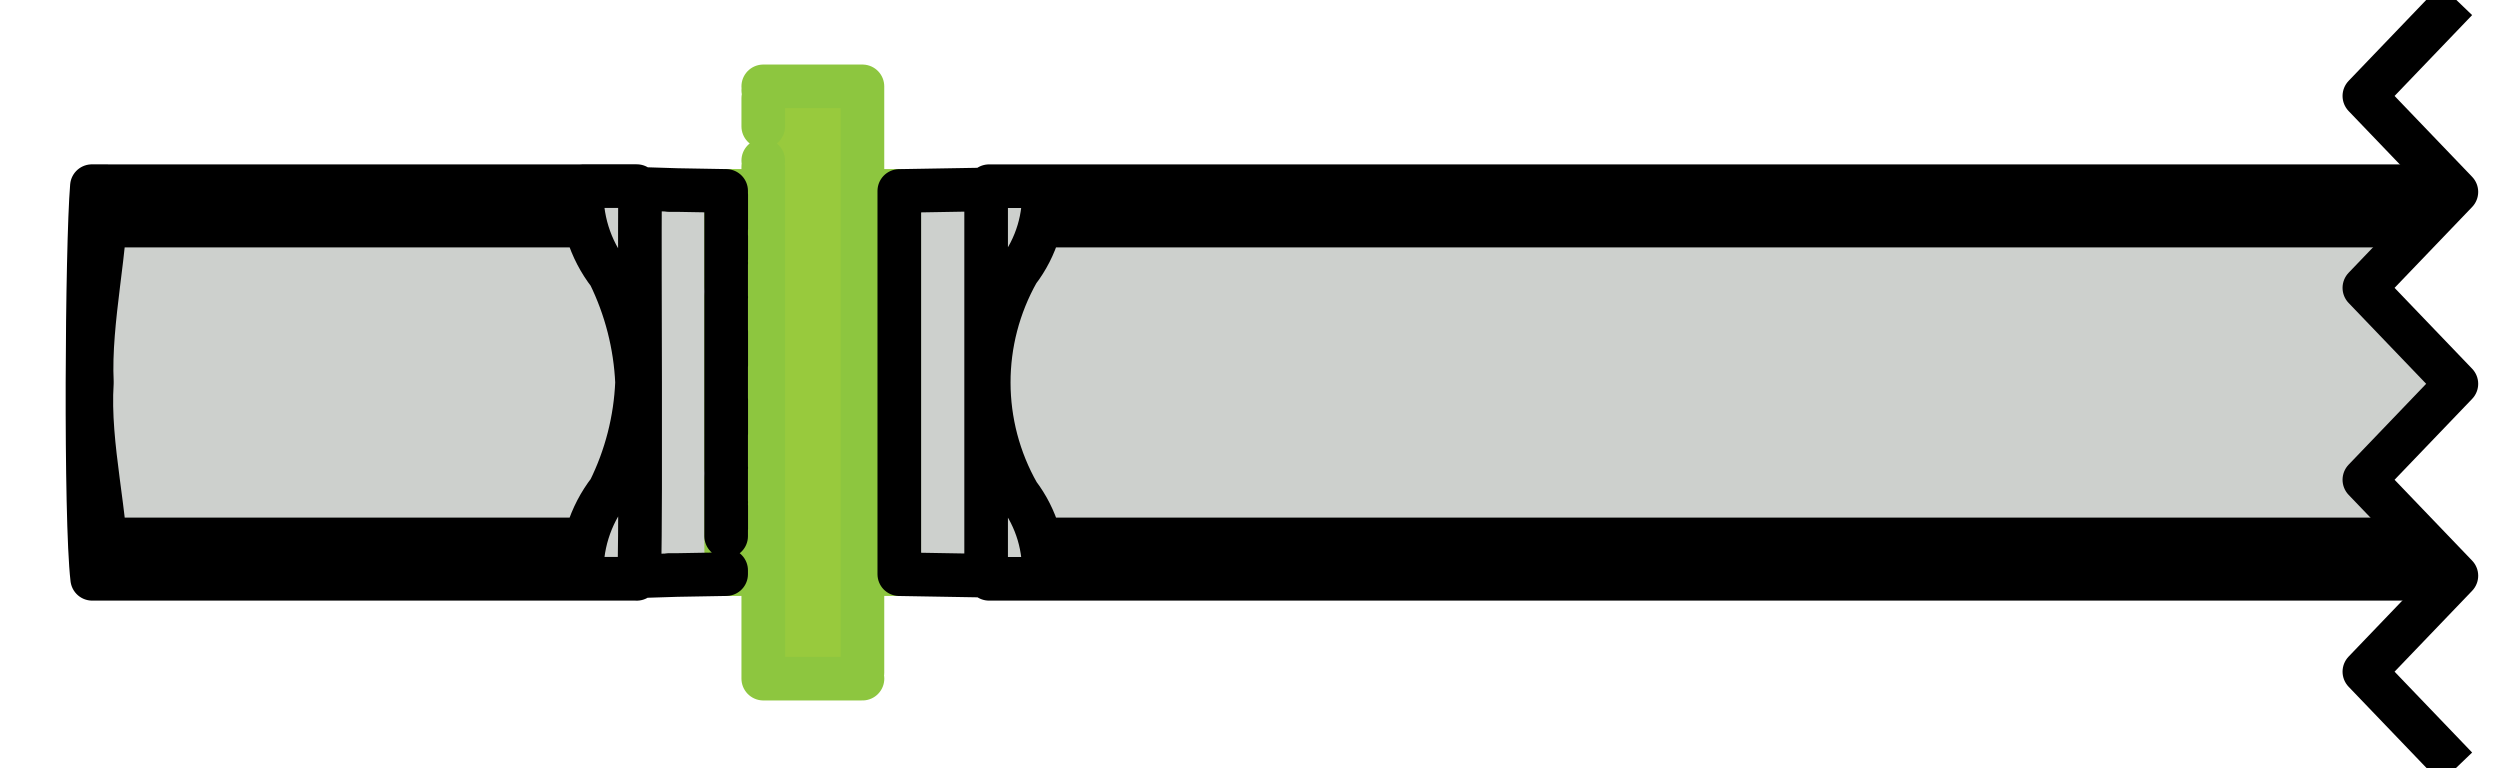
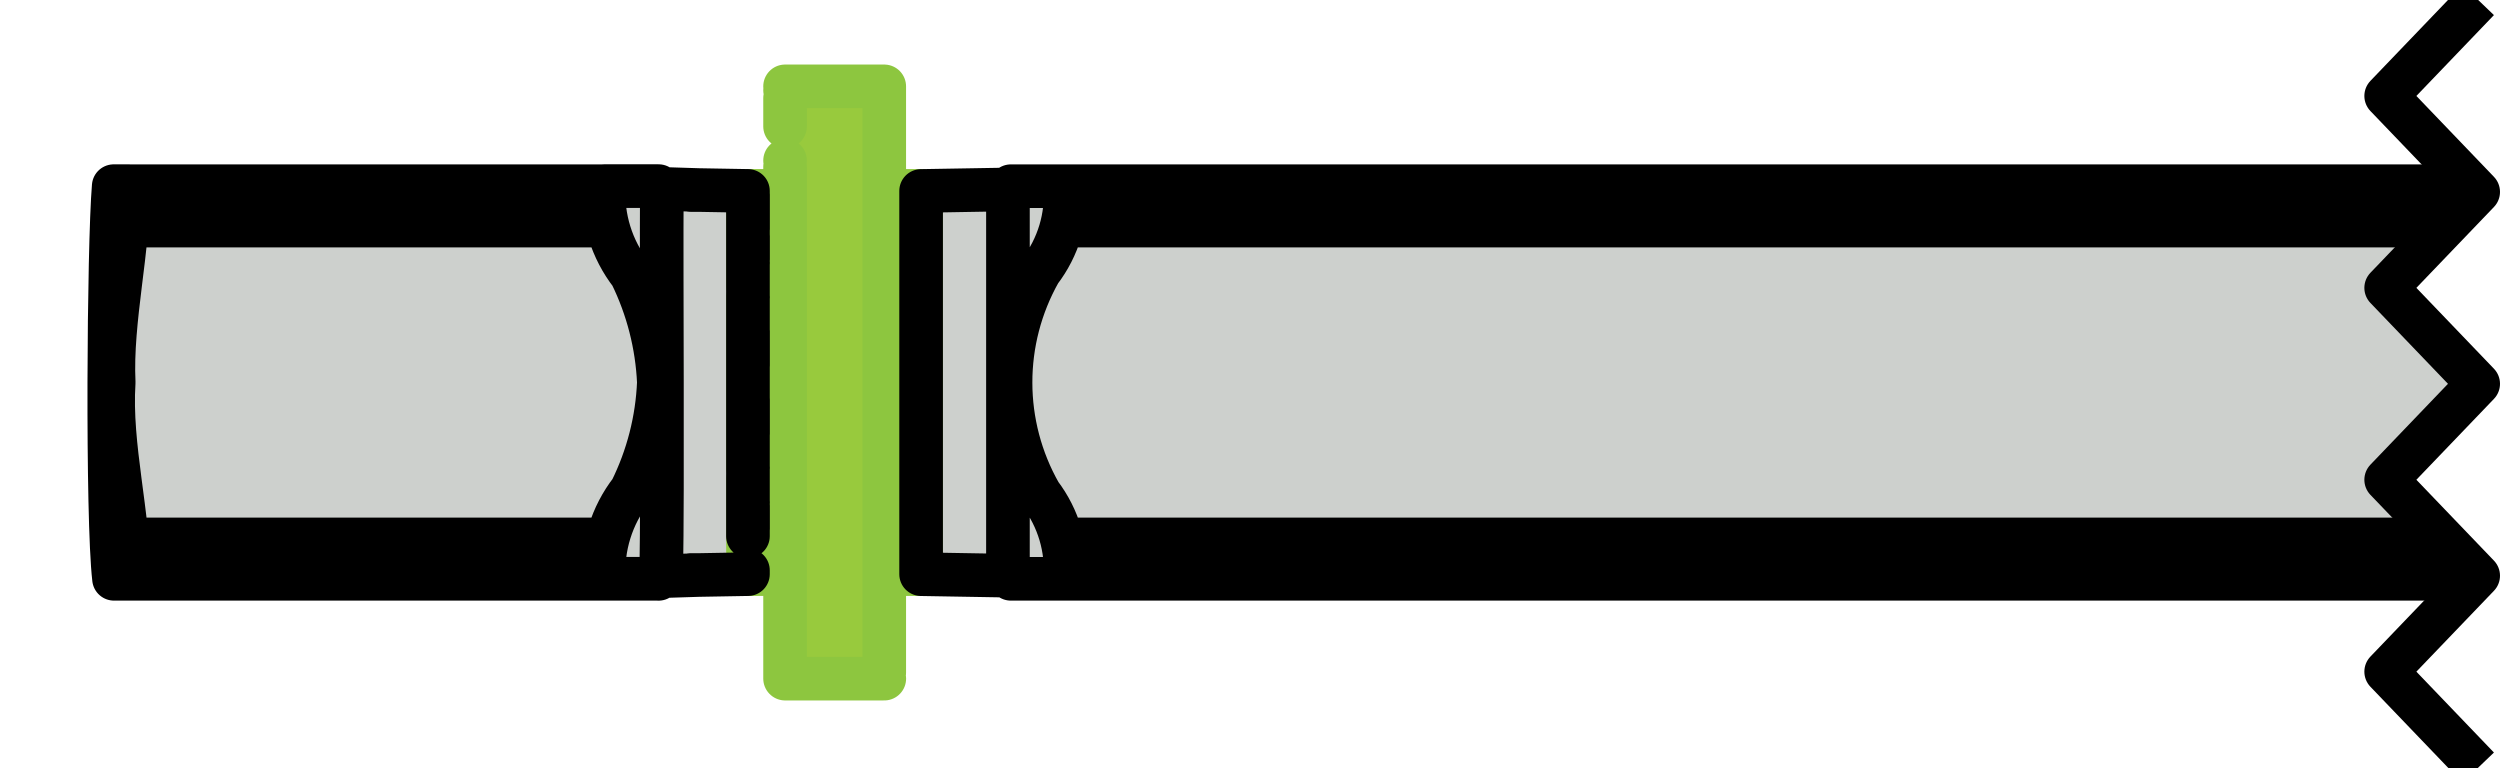
- <svg xmlns="http://www.w3.org/2000/svg" viewBox="-1.00 41.70 57.32 17.60">
-   <clipPath id="keep">
-     <polygon points="-2.00,40.70 55.32,40.70 53.21,43.90 55.32,46.10 53.21,48.30 55.32,50.50 53.21,52.70 55.32,54.90 53.21,57.10 55.32,60.30 -2.00,60.30" />
+ <svg xmlns="http://www.w3.org/2000/svg" viewBox="-1.50 41.70 57.32 17.60">
+   <clipPath id="c0">
+     <polygon points="-2.00,40.70 -2.00,41.70 -2.00,43.90 -2.00,46.10 -2.00,48.30 -2.00,50.50 -2.00,52.70 -2.00,54.90 -2.00,57.10 -2.00,59.30 -2.00,60.30 55.32,60.30 55.32,59.30 53.21,57.10 55.32,54.90 53.21,52.70 55.32,50.50 53.21,48.30 55.32,46.10 53.21,43.90 55.32,41.70 55.32,40.70" />
  </clipPath>
-   <g clip-path="url(#keep)">
-     <defs>
-       <style>.a{fill:#cdd0cd;}.a,.b,.e,.g,.i{fill-rule:evenodd;}.b{fill:#98ca3d;}.c,.d,.h{fill:none;stroke-linecap:round;stroke-linejoin:round;}.c{stroke:#8dc63f;}.d{stroke:#000;}.e{fill:#102f51;}.f,.g{fill:#1e74bb;}.h{stroke:#0075c9;}.i,.k{fill:#f26728;}.j{fill:#431212;}</style>
-     </defs>
-     <polygon class="a" points="15.718 46.063 15.718 54.87 13.801 54.931 1.114 54.985 1.08 54.465 1.033 54.425 1.033 46.509 1.114 45.942 13.72 45.969 15.718 46.063" />
-     <polygon class="b" points="18.856 46.009 19.626 46.063 19.626 54.87 18.856 54.924 18.789 57.273 16.44 57.273 16.373 54.924 15.718 54.87 15.718 46.063 16.373 46.009 16.44 43.661 18.789 43.661 18.856 46.009" />
-     <polygon class="a" points="157.981 46.509 157.981 54.425 157.893 54.985 21.421 54.931 19.625 54.87 19.625 46.063 21.502 45.969 157.893 45.942 157.981 46.509" />
-     <path class="c" d="M15.651,54.506v.358h.85v2.396h2.274v0m-3.125-2.484v-1.539m0-.115v.155m0,.02v0m0-.432v-.182m0,.256v.128m0-1.066v.364m0-.648v.709m0-1.269v.439m0,.047v-.709m0-.074V49.782m0,.223v-.661m0,.736V48.938m0,.358v-.722m0,.648v-.709m0-.513v-.182m0,.439v-.182m0-.203v-.169m0-.756v.715m0-1.228v.513m0-.783v-.088h.85V57.259m0-1.701v1.431m0-1.431v-.695m0-.763v0m0-.108V50.862m0,1.937V52.866m0-2.787V48.142m0-.067V46.947m0-.783v-.641m0-.142v0m0-1.431v.648m0-.83v0m0-.088h2.274v13.444m0-.135v-.648m0-.783v-.783m0,.783v-.695h.844V46.077h-.844v4.002m0,3.914V52.799m0,.067V50.862m0-2.72v-.067m0-1.127v-.513m0-.27v-.783m0,0v0m0-.783v-.648m0-.27v.135" />
-     <path class="d" d="M1.161,54.971H1.114c-.163-1.388-.123-7.614-.007-9.003h.344c.006,1.39-.412,3.09-.344,4.501-.095,1.464.356,3.053.344,4.501H1.161m.29,0H13.599l.061-.061c.039-2.225.001-6.632.014-8.861l-.074-.081H12.344a3.012,3.012,0,0,0,.628,2.024,6.259,6.259,0,0,1,.634,2.477,6.153,6.153,0,0,1-.634,2.477,3.019,3.019,0,0,0-.628,2.025M1.451,54.067H12.344M1.451,46.873H12.344M1.451,45.969H12.344m1.316,8.942.857-.027h-.182m-.736.088.02-.027m.715-8.888h.182l-.857-.027m-.061-.061.02.027m2.031,8.78v.088l-1.134.02m1.134-.891V46.077l-1.134-.02M15.651,53.217v0m0,.607v-.526m0-.871v0m0-.783v-.783m0-.783V49.296m0-.783v0m0-.783v0m0-.614v.527m0-.695v-.783m5.959-.121-1.991.034v8.787l1.991.034V46.043l.067-.074h1.248a2.88,2.88,0,0,1-.587,1.957,5.168,5.168,0,0,0,.007,5.095,2.883,2.883,0,0,1,.58,1.95h134.623v-.904H22.926m0,.904H21.677l-.067-.074m1.316-8.024h134.623v-.904h.338c.163,1.388.123,7.614.007,9.003h-.344m0-9.003H22.926m134.623,8.098a18.232,18.232,0,0,0,0-7.194" />
+   <g transform="translate(0.00,0)">
+     <g clip-path="url(#c0)">
+       <defs>
+         <style>.a{fill:#cdd0cd;}.a,.b,.e,.g,.i{fill-rule:evenodd;}.b{fill:#98ca3d;}.c,.d,.h{fill:none;stroke-linecap:round;stroke-linejoin:round;}.c{stroke:#8dc63f;}.d{stroke:#000;}.e{fill:#102f51;}.f,.g{fill:#1e74bb;}.h{stroke:#0075c9;}.i,.k{fill:#f26728;}.j{fill:#431212;}</style>
+       </defs>
+       <polygon class="a" points="15.718 46.063 15.718 54.87 13.801 54.931 1.114 54.985 1.08 54.465 1.033 54.425 1.033 46.509 1.114 45.942 13.72 45.969 15.718 46.063" />
+       <polygon class="b" points="18.856 46.009 19.626 46.063 19.626 54.87 18.856 54.924 18.789 57.273 16.44 57.273 16.373 54.924 15.718 54.87 15.718 46.063 16.373 46.009 16.44 43.661 18.789 43.661 18.856 46.009" />
+       <polygon class="a" points="157.981 46.509 157.981 54.425 157.893 54.985 21.421 54.931 19.625 54.87 19.625 46.063 21.502 45.969 157.893 45.942 157.981 46.509" />
+       <path class="c" d="M15.651,54.506v.358h.85v2.396h2.274v0m-3.125-2.484v-1.539m0-.115v.155m0,.02v0m0-.432v-.182m0,.256v.128m0-1.066v.364m0-.648v.709m0-1.269v.439m0,.047v-.709m0-.074V49.782m0,.223v-.661m0,.736V48.938m0,.358v-.722m0,.648v-.709m0-.513v-.182m0,.439v-.182m0-.203v-.169m0-.756v.715m0-1.228v.513m0-.783v-.088h.85V57.259m0-1.701v1.431m0-1.431v-.695m0-.763v0m0-.108V50.862m0,1.937V52.866m0-2.787V48.142m0-.067V46.947m0-.783v-.641m0-.142v0m0-1.431v.648m0-.83v0m0-.088h2.274v13.444m0-.135v-.648m0-.783v-.783m0,.783v-.695h.844V46.077h-.844v4.002m0,3.914V52.799m0,.067V50.862m0-2.72v-.067m0-1.127v-.513m0-.27v-.783m0,0v0m0-.783v-.648m0-.27v.135" />
+       <path class="d" d="M1.161,54.971H1.114c-.163-1.388-.123-7.614-.007-9.003h.344c.006,1.39-.412,3.09-.344,4.501-.095,1.464.356,3.053.344,4.501H1.161m.29,0H13.599l.061-.061c.039-2.225.001-6.632.014-8.861l-.074-.081H12.344a3.012,3.012,0,0,0,.628,2.024,6.259,6.259,0,0,1,.634,2.477,6.153,6.153,0,0,1-.634,2.477,3.019,3.019,0,0,0-.628,2.025M1.451,54.067H12.344M1.451,46.873H12.344M1.451,45.969H12.344m1.316,8.942.857-.027h-.182m-.736.088.02-.027m.715-8.888h.182l-.857-.027m-.061-.061.02.027m2.031,8.78v.088l-1.134.02m1.134-.891V46.077l-1.134-.02M15.651,53.217v0m0,.607v-.526m0-.871v0m0-.783v-.783m0-.783V49.296m0-.783v0m0-.783v0m0-.614v.527m0-.695v-.783m5.959-.121-1.991.034v8.787l1.991.034V46.043l.067-.074h1.248a2.88,2.88,0,0,1-.587,1.957,5.168,5.168,0,0,0,.007,5.095,2.883,2.883,0,0,1,.58,1.95h134.623v-.904H22.926m0,.904H21.677l-.067-.074m1.316-8.024h134.623v-.904h.338c.163,1.388.123,7.614.007,9.003h-.344m0-9.003H22.926m134.623,8.098a18.232,18.232,0,0,0,0-7.194" />
+     </g>
+     <polyline points="55.32,41.70 53.21,43.90 55.32,46.10 53.21,48.30 55.32,50.50 53.21,52.70 55.32,54.90 53.21,57.10 55.32,59.30" fill="none" stroke="#000" stroke-width="1" stroke-linejoin="round" />
  </g>
-   <polyline points="55.32,41.70 53.21,43.90 55.32,46.10 53.21,48.30 55.32,50.50 53.21,52.70 55.32,54.90 53.21,57.10 55.32,59.30" fill="none" stroke="#000" stroke-width="1" stroke-linejoin="round" />
</svg>
